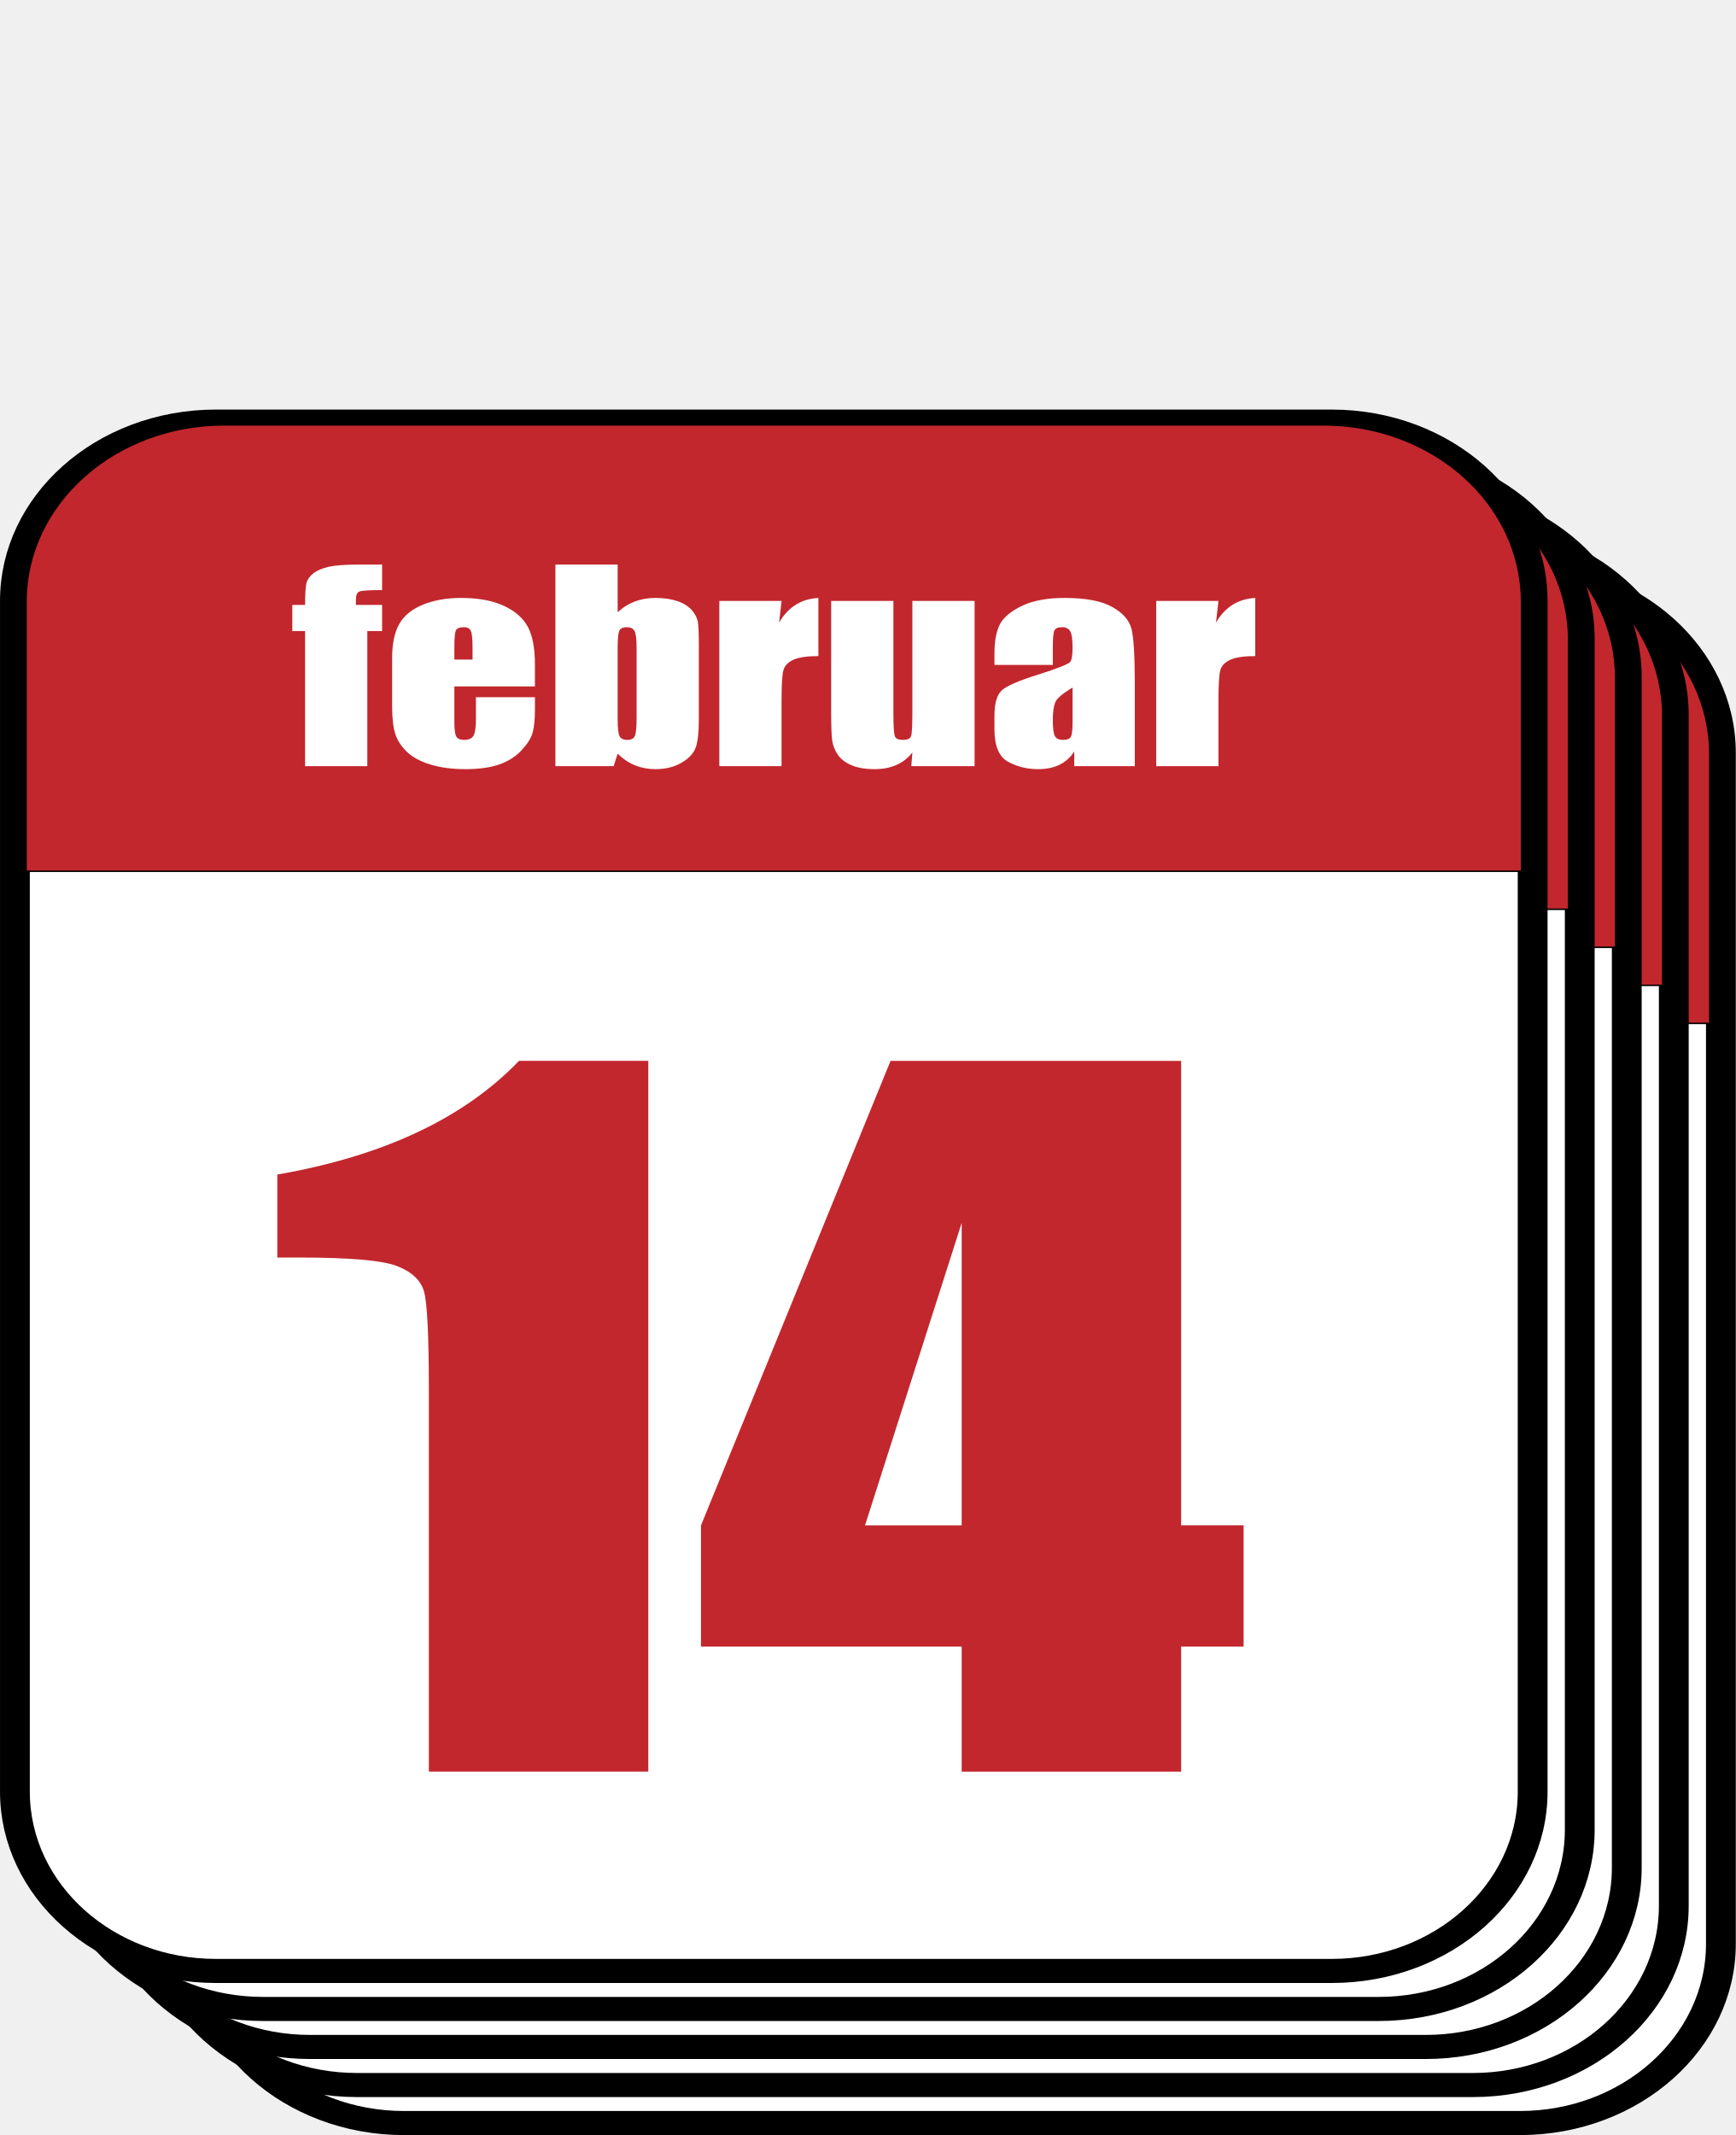
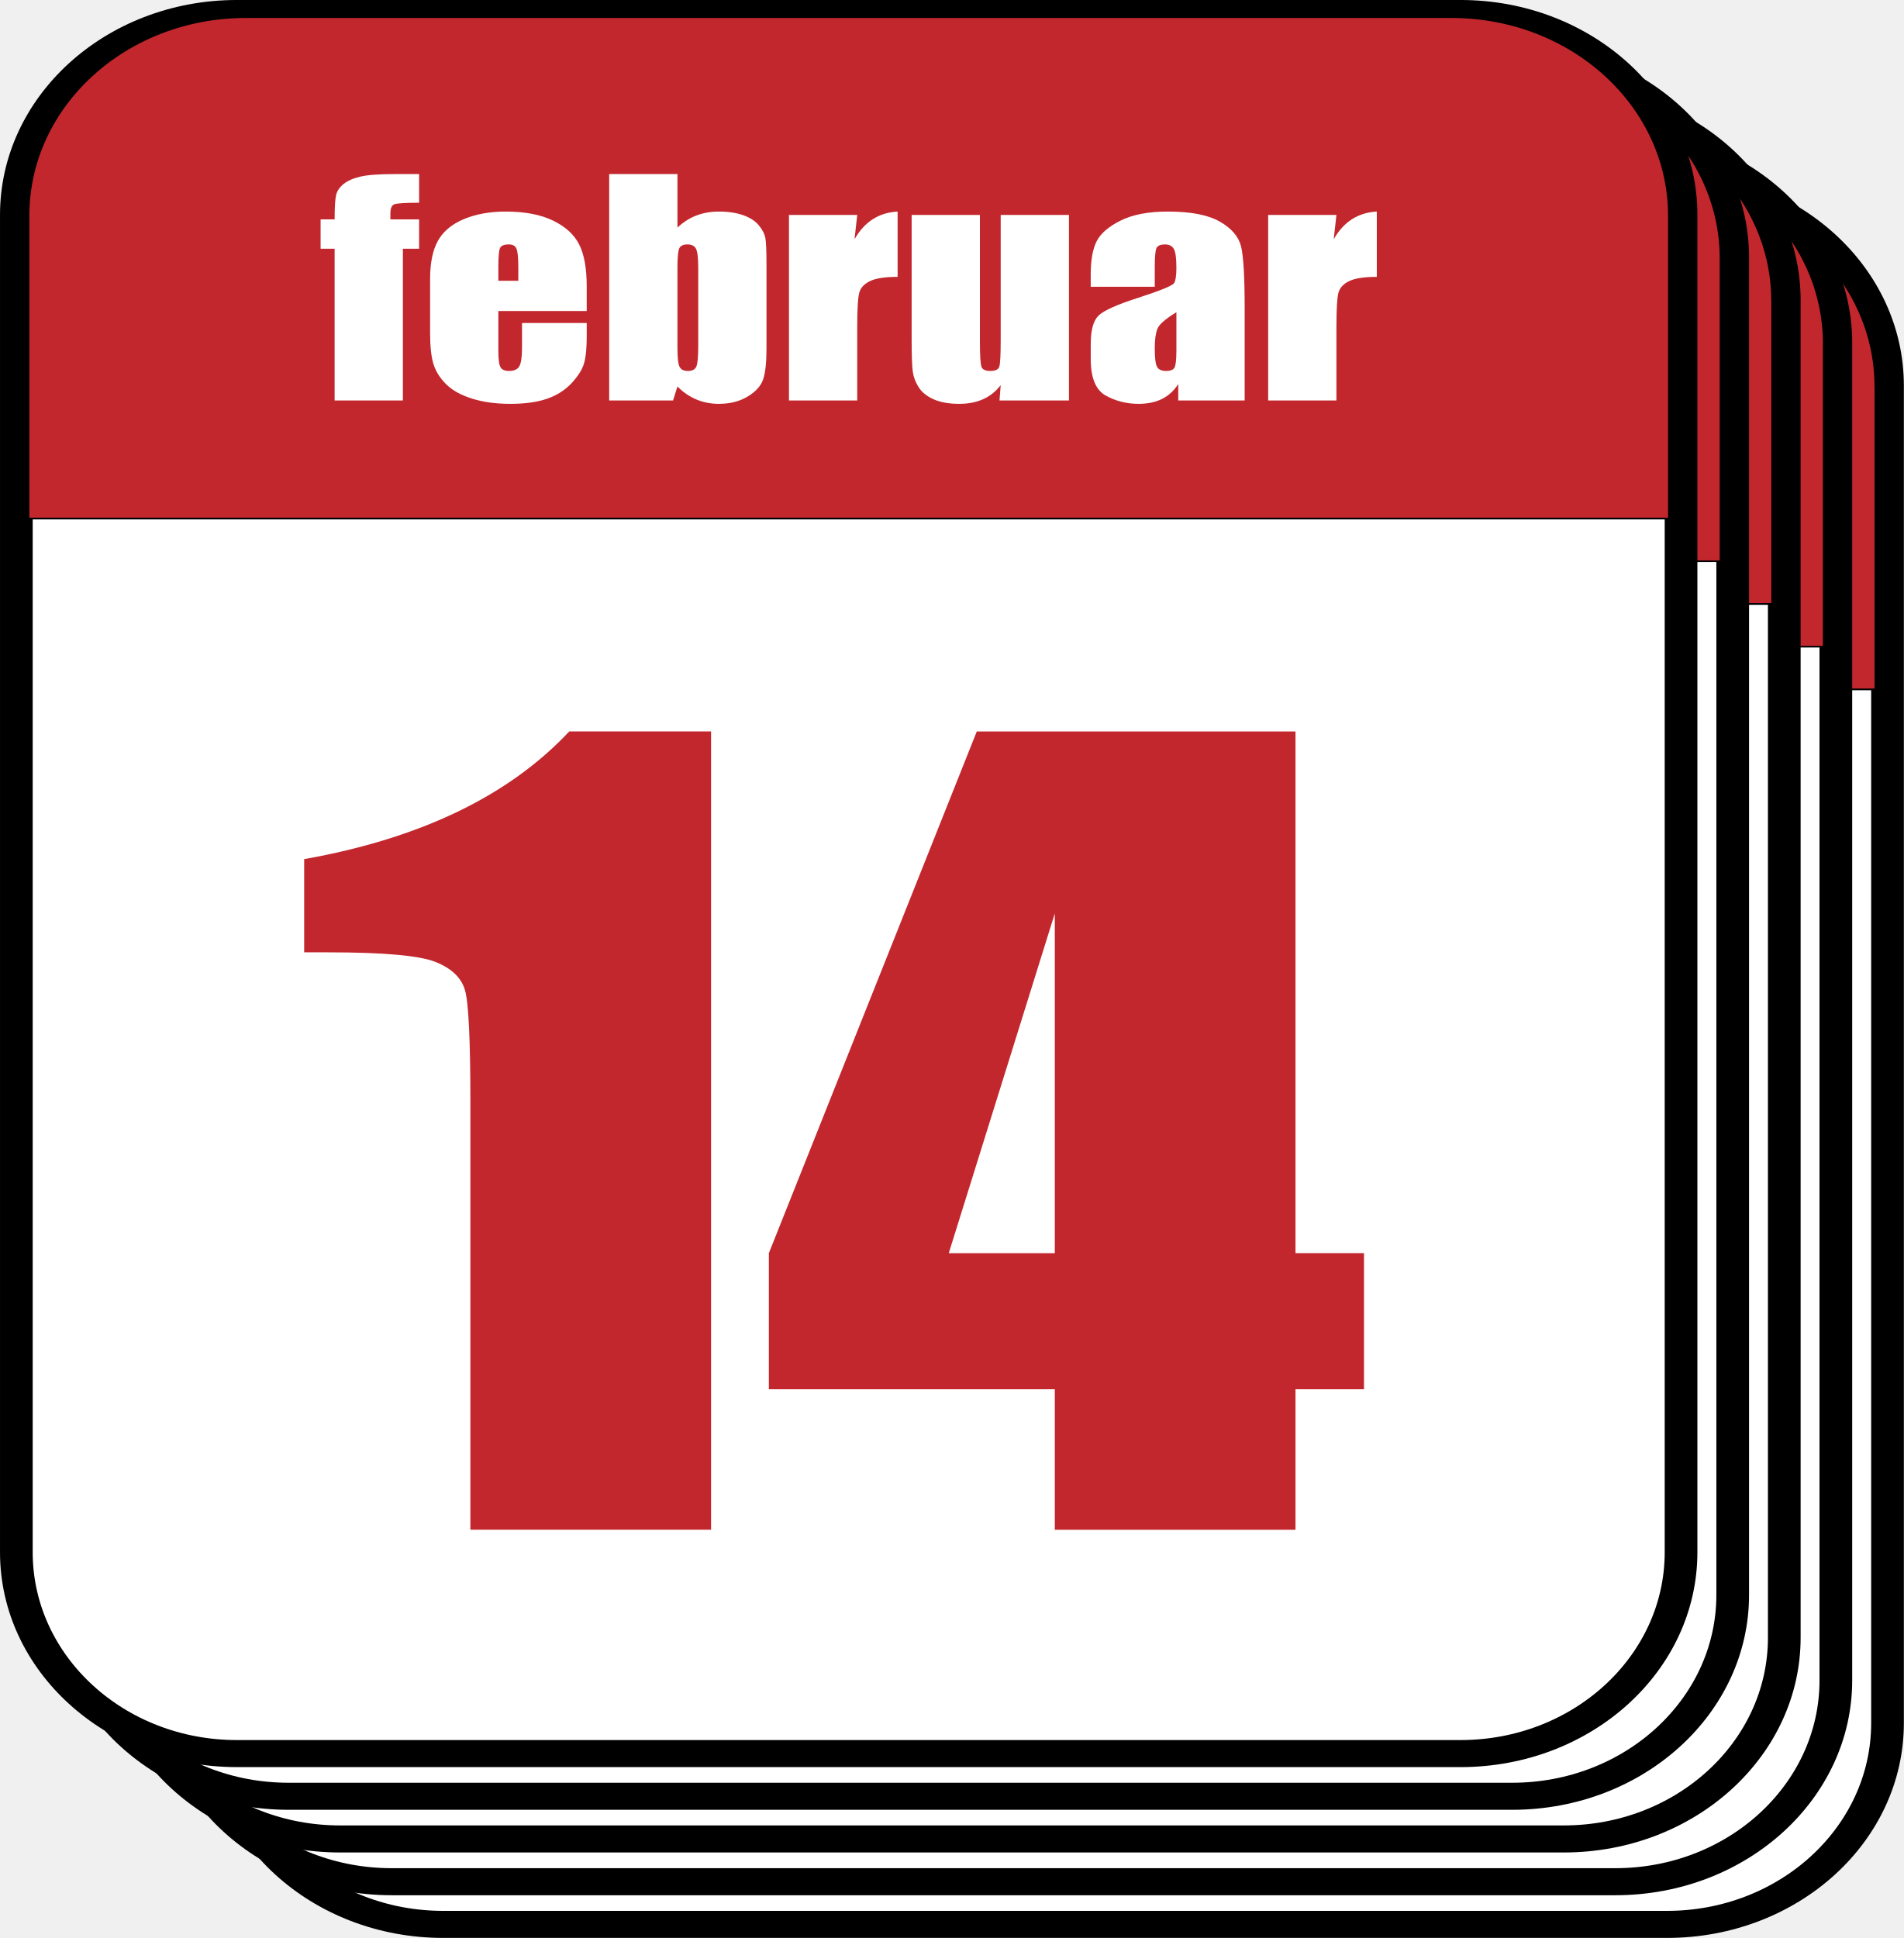
- <svg xmlns="http://www.w3.org/2000/svg" id="Layer_1" enable-background="new 0 0 221.861 272.861" xml:space="preserve" viewBox="0 0 221.861 272.861" version="1.0" y="0px" x="0px" width="100%" height="100%">
+ <svg xmlns="http://www.w3.org/2000/svg" id="Layer_1" enable-background="new 0 0 221.861 272.861" xml:space="preserve" viewBox="0 0 24.11 24.543" version="1.0" y="0px" x="0px" width="100%" height="100%">
  <defs id="defs47" />
-   <g id="g3028" transform="matrix(1,0,0,0.8082005,0,52.34528)">
+   <g id="g3028" transform="scale(0.1086662,0.08994305)">
    <g id="g3">
      <path id="path5" d="m 219.96,242.61 c 0,15.655 -11.505,28.347 -25.697,28.347 H 51.653 c -14.192,0 -25.697,-12.691 -25.697,-28.347 V 54.3 c 0,-15.655 11.505,-28.347 25.697,-28.347 h 142.61 c 14.192,0 25.697,12.691 25.697,28.347 v 188.31 z" style="fill:#ffffff;stroke:#000000;stroke-width:3.809" />
      <path id="path7" d="m 218.56,54.411 c 0,-15.43 -11.34,-27.938 -25.328,-27.938 H 52.682 c -13.987,0 -25.327,12.509 -25.327,27.938 v 42.654 h 191.21 V 54.411 z" style="fill:#c2272d;stroke:#000000;stroke-width:0.235" />
      <path d="M 72.894,48.564 V 52.6 c -1.641,0 -2.609,0.077 -2.905,0.228 -0.295,0.151 -0.443,0.58 -0.443,1.289 v 0.827 h 3.348 v 4.135 H 71.003 V 80.443 H 63.048 V 59.079 h -1.634 v -4.135 h 1.634 c 0,-1.72 0.059,-2.868 0.177,-3.446 0.118,-0.577 0.41,-1.092 0.876,-1.544 0.466,-0.453 1.119,-0.799 1.959,-1.035 0.84,-0.236 2.146,-0.354 3.918,-0.354 h 2.916 z M 92.428,67.842 H 82.129 v 5.65 c 0,1.182 0.086,1.943 0.257,2.284 0.17,0.342 0.498,0.512 0.984,0.512 0.604,0 1.007,-0.225 1.211,-0.678 0.203,-0.453 0.305,-1.33 0.305,-2.63 v -3.445 h 7.542 v 1.93 c 0,1.614 -0.102,2.854 -0.306,3.721 -0.203,0.867 -0.679,1.792 -1.428,2.776 -0.748,0.984 -1.696,1.725 -2.845,2.217 -1.149,0.492 -2.59,0.737 -4.322,0.737 -1.68,0 -3.163,-0.243 -4.45,-0.729 -1.286,-0.486 -2.287,-1.151 -3.003,-1.998 -0.715,-0.847 -1.211,-1.778 -1.486,-2.796 -0.275,-1.018 -0.413,-2.498 -0.413,-4.441 v -7.62 c 0,-2.284 0.309,-4.085 0.925,-5.403 0.617,-1.319 1.628,-2.33 3.032,-3.033 1.405,-0.702 3.02,-1.054 4.845,-1.054 2.231,0 4.072,0.424 5.522,1.271 1.451,0.847 2.468,1.97 3.052,3.367 0.585,1.398 0.877,3.363 0.877,5.896 v 3.466 z m -7.975,-4.254 v -1.91 c 0,-1.352 -0.072,-2.225 -0.217,-2.618 -0.145,-0.393 -0.439,-0.591 -0.886,-0.591 -0.552,0 -0.893,0.168 -1.024,0.503 -0.131,0.335 -0.197,1.236 -0.197,2.706 v 1.91 h 2.324 z M 103,48.564 v 7.541 c 0.656,-0.761 1.389,-1.328 2.195,-1.702 0.808,-0.374 1.684,-0.562 2.629,-0.562 1.09,0 2.035,0.17 2.836,0.512 0.801,0.341 1.411,0.82 1.831,1.438 0.42,0.618 0.673,1.221 0.758,1.812 0.086,0.591 0.128,1.851 0.128,3.78 v 11.775 c 0,1.916 -0.128,3.345 -0.384,4.283 -0.256,0.938 -0.856,1.753 -1.802,2.441 -0.945,0.689 -2.067,1.033 -3.367,1.033 -0.932,0 -1.802,-0.204 -2.608,-0.61 -0.808,-0.407 -1.546,-1.018 -2.216,-1.831 l -0.512,1.969 H 95.045 V 48.564 h 7.943 z m 2.42,13.173 c 0,-1.353 -0.085,-2.233 -0.256,-2.647 -0.171,-0.413 -0.505,-0.621 -1.004,-0.621 -0.485,0 -0.801,0.182 -0.945,0.543 -0.145,0.36 -0.217,1.269 -0.217,2.726 V 73 c 0,1.405 0.082,2.304 0.246,2.698 0.164,0.394 0.489,0.59 0.975,0.59 0.499,0 0.824,-0.203 0.975,-0.61 0.151,-0.406 0.227,-1.385 0.227,-2.934 V 61.737 z m 18.53,-7.423 -0.315,3.426 c 1.155,-2.455 2.829,-3.755 5.021,-3.898 v 9.195 c -1.457,0 -2.527,0.196 -3.21,0.591 -0.683,0.394 -1.103,0.942 -1.26,1.645 -0.158,0.703 -0.236,2.319 -0.236,4.853 v 10.318 h -7.955 v -26.13 h 7.95 z m 24.67,0 v 26.129 h -8.093 l 0.138,-2.166 c -0.551,0.88 -1.23,1.54 -2.038,1.979 -0.807,0.44 -1.735,0.659 -2.786,0.659 -1.194,0 -2.186,-0.21 -2.973,-0.63 -0.788,-0.421 -1.369,-0.979 -1.743,-1.674 -0.374,-0.696 -0.607,-1.42 -0.699,-2.175 -0.092,-0.755 -0.138,-2.256 -0.138,-4.501 V 54.314 h 7.955 v 17.78 c 0,2.034 0.063,3.242 0.188,3.623 0.124,0.381 0.462,0.57 1.014,0.57 0.591,0 0.941,-0.196 1.054,-0.59 0.111,-0.395 0.167,-1.661 0.167,-3.801 V 54.314 h 7.96 z m 10.01,10.121 h -7.463 v -1.752 c 0,-2.021 0.233,-3.579 0.699,-4.676 0.466,-1.096 1.401,-2.065 2.806,-2.905 1.405,-0.84 3.229,-1.26 5.474,-1.26 2.691,0 4.72,0.477 6.085,1.429 1.365,0.951 2.186,2.119 2.461,3.505 0.275,1.385 0.413,4.235 0.413,8.554 v 13.114 h -7.738 V 78.12 c -0.485,0.932 -1.112,1.632 -1.88,2.098 -0.768,0.466 -1.684,0.698 -2.747,0.698 -1.392,0 -2.668,-0.39 -3.83,-1.171 -1.161,-0.781 -1.742,-2.492 -1.742,-5.13 v -2.146 c 0,-1.956 0.309,-3.288 0.926,-3.997 0.616,-0.709 2.146,-1.536 4.588,-2.481 2.612,-1.023 4.01,-1.713 4.193,-2.067 0.185,-0.354 0.276,-1.076 0.276,-2.166 0,-1.365 -0.103,-2.253 -0.306,-2.667 -0.203,-0.413 -0.541,-0.621 -1.014,-0.621 -0.538,0 -0.873,0.175 -1.005,0.522 -0.131,0.349 -0.196,1.25 -0.196,2.707 v 2.736 z m 2.52,3.584 c -1.273,0.932 -2.012,1.713 -2.216,2.343 -0.203,0.631 -0.305,1.536 -0.305,2.718 0,1.352 0.089,2.225 0.266,2.619 0.177,0.394 0.528,0.59 1.054,0.59 0.499,0 0.823,-0.152 0.975,-0.461 0.15,-0.309 0.227,-1.12 0.227,-2.434 v -5.375 z m 18.64,-13.705 -0.315,3.426 c 1.155,-2.455 2.829,-3.755 5.021,-3.898 v 9.195 c -1.457,0 -2.527,0.196 -3.21,0.591 -0.683,0.394 -1.103,0.942 -1.26,1.645 -0.157,0.703 -0.236,2.319 -0.236,4.853 v 10.318 h -7.955 v -26.13 h 7.95 z" id="path16161_4_" style="fill:#ffffff" />
      <path d="m 106.92,127.05 v 112.4 H 78.869 v -60.265 c 0,-8.702 -0.209,-13.932 -0.625,-15.69 -0.417,-1.759 -1.563,-3.09 -3.437,-3.992 -1.875,-0.902 -6.051,-1.354 -12.531,-1.354 H 59.5 v -13.12 c 13.561,-2.916 23.86,-8.91 30.895,-17.981 h 16.525 z m 68.11,0 v 73.456 h 7.983 v 19.162 h -7.983 v 19.787 h -28.05 v -19.787 h -33.326 v -19.162 l 24.231,-73.456 h 37.15 z M 146.98,200.5 V 152.663 L 134.623,200.5 h 12.36 z" id="path16159_4_" style="fill:#999999" />
    </g>
    <g id="g11">
      <path id="path13" d="m 213.94,236.6 c 0,15.655 -11.505,28.347 -25.697,28.347 h -142.6 c -14.192,0 -25.697,-12.691 -25.697,-28.347 V 48.29 c 0,-15.655 11.505,-28.347 25.697,-28.347 h 142.6 c 14.192,0 25.697,12.691 25.697,28.347 V 236.6 z" style="fill:#ffffff;stroke:#000000;stroke-width:3.809" />
      <path id="path15" d="m 212.55,48.397 c 0,-15.43 -11.34,-27.938 -25.328,-27.938 H 46.672 c -13.987,0 -25.327,12.509 -25.327,27.938 v 42.654 h 191.2 V 48.397 z" style="fill:#c2272d;stroke:#000000;stroke-width:0.235" />
      <path d="m 66.881,42.551 v 4.036 c -1.641,0 -2.609,0.077 -2.905,0.228 -0.295,0.151 -0.443,0.58 -0.443,1.289 v 0.827 h 3.348 v 4.135 H 64.99 V 74.43 H 57.035 V 53.065 H 55.401 V 48.93 h 1.634 c 0,-1.72 0.059,-2.868 0.177,-3.446 0.118,-0.577 0.41,-1.092 0.876,-1.544 0.466,-0.453 1.119,-0.799 1.959,-1.035 0.84,-0.236 2.146,-0.354 3.918,-0.354 h 2.916 z M 86.414,61.828 H 76.115 v 5.65 c 0,1.182 0.086,1.943 0.257,2.284 0.17,0.342 0.498,0.512 0.984,0.512 0.604,0 1.007,-0.225 1.211,-0.678 0.203,-0.453 0.305,-1.33 0.305,-2.63 v -3.445 h 7.542 v 1.93 c 0,1.614 -0.102,2.854 -0.306,3.721 -0.203,0.867 -0.679,1.792 -1.428,2.776 -0.748,0.984 -1.696,1.725 -2.845,2.217 -1.149,0.492 -2.59,0.737 -4.322,0.737 -1.68,0 -3.163,-0.243 -4.45,-0.729 -1.286,-0.486 -2.287,-1.151 -3.003,-1.998 -0.715,-0.847 -1.211,-1.778 -1.486,-2.796 -0.275,-1.018 -0.413,-2.498 -0.413,-4.441 v -7.62 c 0,-2.284 0.309,-4.085 0.925,-5.403 0.617,-1.319 1.628,-2.33 3.032,-3.033 1.405,-0.702 3.019,-1.054 4.844,-1.054 2.231,0 4.072,0.424 5.522,1.271 1.451,0.847 2.468,1.97 3.052,3.367 0.585,1.398 0.877,3.363 0.877,5.896 v 3.466 z m -7.975,-4.254 v -1.91 c 0,-1.352 -0.072,-2.225 -0.217,-2.618 -0.145,-0.393 -0.439,-0.591 -0.886,-0.591 -0.552,0 -0.893,0.168 -1.024,0.503 -0.131,0.335 -0.197,1.236 -0.197,2.706 v 1.91 h 2.324 z M 96.987,42.551 v 7.541 c 0.656,-0.761 1.389,-1.328 2.195,-1.702 0.808,-0.374 1.684,-0.562 2.629,-0.562 1.09,0 2.035,0.17 2.836,0.512 0.801,0.341 1.411,0.82 1.831,1.438 0.42,0.618 0.673,1.221 0.758,1.812 0.086,0.591 0.128,1.851 0.128,3.78 v 11.775 c 0,1.916 -0.128,3.345 -0.384,4.283 -0.256,0.938 -0.856,1.753 -1.802,2.441 -0.945,0.689 -2.067,1.033 -3.367,1.033 -0.932,0 -1.802,-0.204 -2.608,-0.61 -0.808,-0.407 -1.546,-1.018 -2.216,-1.831 L 96.475,74.43 H 89.032 V 42.551 h 7.946 z m 2.422,13.173 c 0,-1.353 -0.085,-2.233 -0.256,-2.647 -0.171,-0.413 -0.505,-0.621 -1.004,-0.621 -0.485,0 -0.801,0.182 -0.945,0.543 -0.145,0.36 -0.217,1.269 -0.217,2.726 v 11.263 c 0,1.405 0.082,2.304 0.246,2.698 0.164,0.394 0.489,0.59 0.975,0.59 0.499,0 0.824,-0.203 0.975,-0.61 0.151,-0.406 0.227,-1.385 0.227,-2.934 V 55.724 z m 18.531,-7.423 -0.315,3.426 c 1.155,-2.455 2.829,-3.755 5.021,-3.898 v 9.195 c -1.457,0 -2.527,0.196 -3.21,0.591 -0.683,0.394 -1.103,0.942 -1.26,1.645 -0.158,0.703 -0.236,2.319 -0.236,4.853 V 74.43 h -7.955 V 48.301 h 7.96 z m 24.67,0 V 74.43 h -8.093 l 0.138,-2.166 c -0.551,0.88 -1.23,1.54 -2.038,1.979 -0.807,0.44 -1.735,0.659 -2.786,0.659 -1.194,0 -2.186,-0.21 -2.973,-0.63 -0.788,-0.421 -1.369,-0.979 -1.743,-1.674 -0.374,-0.696 -0.607,-1.42 -0.699,-2.175 -0.092,-0.755 -0.138,-2.256 -0.138,-4.501 V 48.301 h 7.955 v 17.78 c 0,2.034 0.063,3.242 0.188,3.623 0.124,0.381 0.462,0.57 1.014,0.57 0.591,0 0.941,-0.196 1.054,-0.59 0.111,-0.395 0.167,-1.661 0.167,-3.801 V 48.301 h 7.95 z m 10,10.12 h -7.463 v -1.752 c 0,-2.021 0.233,-3.579 0.699,-4.676 0.466,-1.096 1.401,-2.065 2.806,-2.905 1.405,-0.84 3.229,-1.26 5.474,-1.26 2.691,0 4.72,0.477 6.085,1.429 1.365,0.951 2.186,2.119 2.461,3.505 0.275,1.385 0.413,4.235 0.413,8.554 V 74.43 h -7.738 v -2.323 c -0.485,0.932 -1.112,1.632 -1.88,2.098 -0.768,0.466 -1.684,0.698 -2.747,0.698 -1.392,0 -2.668,-0.39 -3.83,-1.171 -1.161,-0.781 -1.742,-2.492 -1.742,-5.13 v -2.146 c 0,-1.956 0.309,-3.288 0.926,-3.997 0.616,-0.709 2.146,-1.536 4.588,-2.481 2.612,-1.023 4.01,-1.713 4.193,-2.067 0.185,-0.354 0.276,-1.076 0.276,-2.166 0,-1.365 -0.103,-2.253 -0.306,-2.667 -0.203,-0.413 -0.541,-0.621 -1.014,-0.621 -0.538,0 -0.873,0.175 -1.005,0.522 -0.131,0.349 -0.196,1.25 -0.196,2.707 v 2.735 z m 2.52,3.584 c -1.273,0.932 -2.012,1.713 -2.216,2.343 -0.203,0.631 -0.305,1.536 -0.305,2.718 0,1.352 0.089,2.225 0.266,2.619 0.177,0.394 0.528,0.59 1.054,0.59 0.499,0 0.823,-0.152 0.975,-0.461 0.15,-0.309 0.227,-1.12 0.227,-2.434 v -5.375 z m 18.65,-13.704 -0.315,3.426 c 1.155,-2.455 2.829,-3.755 5.021,-3.898 v 9.195 c -1.457,0 -2.527,0.196 -3.21,0.591 -0.683,0.394 -1.103,0.942 -1.26,1.645 -0.157,0.703 -0.236,2.319 -0.236,4.853 V 74.43 h -7.955 V 48.301 h 7.96 z" id="path16161_1_" style="fill:#ffffff" />
      <path d="m 100.9,121.04 v 112.4 H 72.856 v -60.265 c 0,-8.702 -0.209,-13.932 -0.625,-15.69 -0.417,-1.759 -1.563,-3.09 -3.437,-3.992 -1.875,-0.902 -6.051,-1.354 -12.531,-1.354 h -2.777 v -13.123 c 13.561,-2.916 23.859,-8.91 30.895,-17.981 H 100.9 z m 68.12,0 v 73.456 h 7.983 v 19.162 h -7.983 v 19.787 h -28.05 v -19.787 h -33.326 v -19.162 l 24.231,-73.456 h 37.15 z m -28.06,73.45 v -47.837 l -12.357,47.837 h 12.36 z" id="path16159_1_" style="fill:#999999" />
    </g>
    <g id="g19">
      <path id="path21" d="m 207.93,230.58 c 0,15.655 -11.505,28.347 -25.697,28.347 h -142.6 c -14.192,0 -25.697,-12.691 -25.697,-28.347 V 42.28 c 0,-15.655 11.505,-28.347 25.697,-28.347 h 142.6 c 14.192,0 25.697,12.691 25.697,28.347 v 188.3 z" style="fill:#ffffff;stroke:#000000;stroke-width:3.809" />
      <path id="path23" d="m 206.53,42.384 c 0,-15.43 -11.34,-27.938 -25.328,-27.938 H 40.662 c -13.987,0 -25.327,12.509 -25.327,27.938 v 42.654 h 191.2 V 42.384 z" style="fill:#c2272d;stroke:#000000;stroke-width:0.235" />
      <path d="m 60.868,36.537 v 4.036 c -1.641,0 -2.609,0.077 -2.905,0.228 -0.295,0.151 -0.443,0.58 -0.443,1.289 v 0.827 h 3.348 v 4.135 H 58.977 V 68.416 H 51.022 V 47.052 h -1.634 v -4.135 h 1.634 c 0,-1.72 0.059,-2.868 0.177,-3.446 0.118,-0.577 0.41,-1.092 0.876,-1.544 0.466,-0.453 1.119,-0.799 1.959,-1.035 0.84,-0.236 2.146,-0.354 3.918,-0.354 h 2.916 z M 80.4,55.814 H 70.102 v 5.65 c 0,1.182 0.086,1.943 0.257,2.284 0.17,0.342 0.498,0.512 0.984,0.512 0.604,0 1.007,-0.225 1.211,-0.678 0.203,-0.453 0.305,-1.33 0.305,-2.63 V 57.507 H 80.4 v 1.93 c 0,1.614 -0.102,2.854 -0.306,3.721 -0.203,0.867 -0.679,1.792 -1.428,2.776 -0.748,0.984 -1.696,1.725 -2.845,2.217 -1.149,0.492 -2.589,0.737 -4.322,0.737 -1.68,0 -3.163,-0.243 -4.45,-0.729 -1.286,-0.486 -2.287,-1.151 -3.003,-1.998 -0.715,-0.847 -1.211,-1.778 -1.486,-2.796 -0.275,-1.018 -0.413,-2.498 -0.413,-4.441 v -7.62 c 0,-2.284 0.309,-4.085 0.925,-5.403 0.617,-1.319 1.628,-2.33 3.032,-3.033 1.405,-0.702 3.019,-1.054 4.844,-1.054 2.231,0 4.072,0.424 5.522,1.271 1.451,0.847 2.468,1.97 3.052,3.367 0.585,1.398 0.877,3.363 0.877,5.896 v 3.466 z m -7.974,-4.253 v -1.91 c 0,-1.352 -0.072,-2.225 -0.217,-2.618 -0.145,-0.393 -0.439,-0.591 -0.886,-0.591 -0.552,0 -0.893,0.168 -1.024,0.503 -0.131,0.335 -0.197,1.236 -0.197,2.706 v 1.91 h 2.324 z M 90.974,36.537 v 7.541 c 0.656,-0.761 1.389,-1.328 2.195,-1.702 0.808,-0.374 1.684,-0.562 2.629,-0.562 1.09,0 2.035,0.17 2.836,0.512 0.801,0.341 1.411,0.82 1.831,1.438 0.42,0.618 0.673,1.221 0.758,1.812 0.086,0.591 0.128,1.851 0.128,3.78 v 11.775 c 0,1.916 -0.128,3.345 -0.384,4.283 -0.256,0.938 -0.856,1.753 -1.802,2.441 -0.945,0.689 -2.067,1.033 -3.367,1.033 -0.932,0 -1.802,-0.204 -2.608,-0.61 -0.808,-0.407 -1.546,-1.018 -2.216,-1.831 l -0.512,1.969 H 83.019 V 36.537 h 7.952 z m 2.422,13.173 c 0,-1.353 -0.085,-2.233 -0.256,-2.647 -0.171,-0.413 -0.505,-0.621 -1.004,-0.621 -0.485,0 -0.801,0.182 -0.945,0.543 -0.145,0.36 -0.217,1.269 -0.217,2.726 v 11.263 c 0,1.405 0.082,2.304 0.246,2.698 0.164,0.394 0.489,0.59 0.975,0.59 0.499,0 0.824,-0.203 0.975,-0.61 0.151,-0.406 0.227,-1.385 0.227,-2.934 V 49.71 z m 18.524,-7.423 -0.315,3.426 c 1.155,-2.455 2.829,-3.755 5.021,-3.898 v 9.195 c -1.457,0 -2.527,0.196 -3.21,0.591 -0.683,0.394 -1.103,0.942 -1.26,1.645 -0.158,0.703 -0.236,2.319 -0.236,4.853 v 10.318 h -7.955 v -26.13 h 7.96 z m 24.68,0 v 26.129 h -8.093 l 0.138,-2.166 c -0.551,0.88 -1.23,1.54 -2.038,1.979 -0.807,0.44 -1.735,0.659 -2.786,0.659 -1.194,0 -2.186,-0.21 -2.973,-0.63 -0.788,-0.421 -1.369,-0.979 -1.743,-1.674 -0.374,-0.696 -0.607,-1.42 -0.699,-2.175 -0.092,-0.755 -0.138,-2.256 -0.138,-4.501 V 42.287 h 7.955 v 17.78 c 0,2.034 0.063,3.242 0.188,3.623 0.124,0.381 0.462,0.57 1.014,0.57 0.591,0 0.941,-0.196 1.054,-0.59 0.111,-0.395 0.167,-1.661 0.167,-3.801 V 42.287 h 7.96 z m 10,10.12 h -7.463 v -1.752 c 0,-2.021 0.233,-3.579 0.699,-4.676 0.466,-1.096 1.401,-2.065 2.806,-2.905 1.405,-0.84 3.229,-1.26 5.474,-1.26 2.691,0 4.72,0.477 6.085,1.429 1.365,0.951 2.186,2.119 2.461,3.505 0.275,1.385 0.413,4.235 0.413,8.554 v 13.114 h -7.738 v -2.323 c -0.485,0.932 -1.112,1.632 -1.88,2.098 -0.768,0.466 -1.684,0.698 -2.747,0.698 -1.392,0 -2.668,-0.39 -3.83,-1.171 -1.161,-0.781 -1.742,-2.492 -1.742,-5.13 v -2.146 c 0,-1.956 0.309,-3.288 0.926,-3.997 0.616,-0.709 2.146,-1.536 4.588,-2.481 2.612,-1.023 4.01,-1.713 4.193,-2.067 0.185,-0.354 0.276,-1.076 0.276,-2.166 0,-1.365 -0.103,-2.253 -0.306,-2.667 -0.203,-0.413 -0.541,-0.621 -1.014,-0.621 -0.538,0 -0.873,0.175 -1.005,0.522 -0.131,0.349 -0.196,1.25 -0.196,2.707 v 2.735 z m 2.52,3.584 c -1.273,0.932 -2.012,1.713 -2.216,2.343 -0.203,0.631 -0.305,1.536 -0.305,2.718 0,1.352 0.089,2.225 0.266,2.619 0.177,0.394 0.528,0.59 1.054,0.59 0.499,0 0.823,-0.152 0.975,-0.461 0.15,-0.309 0.227,-1.12 0.227,-2.434 v -5.375 z m 18.65,-13.704 -0.315,3.426 c 1.155,-2.455 2.829,-3.755 5.021,-3.898 v 9.195 c -1.457,0 -2.527,0.196 -3.21,0.591 -0.683,0.394 -1.103,0.942 -1.26,1.645 -0.157,0.703 -0.236,2.319 -0.236,4.853 v 10.318 h -7.955 v -26.13 h 7.95 z" id="path16161_2_" style="fill:#ffffff" />
      <path d="m 94.891,115.02 v 112.4 H 66.843 v -60.265 c 0,-8.702 -0.209,-13.932 -0.625,-15.69 -0.417,-1.759 -1.563,-3.09 -3.437,-3.992 -1.875,-0.902 -6.051,-1.354 -12.531,-1.354 h -2.777 v -13.123 c 13.561,-2.916 23.859,-8.91 30.894,-17.981 h 16.524 z m 68.109,0 v 73.456 h 7.983 v 19.162 H 163 v 19.787 h -28.05 v -19.79 h -33.326 v -19.162 l 24.231,-73.456 h 37.15 z m -28.05,73.46 v -47.837 l -12.357,47.837 h 12.36 z" id="path16159_2_" style="fill:#999999" />
    </g>
    <g id="g27">
      <path id="path29" d="m 201.92,224.57 c 0,15.655 -11.505,28.347 -25.697,28.347 H 33.623 C 19.431,252.917 7.926,240.226 7.926,224.57 V 36.26 C 7.926,20.605 19.431,7.913 33.623,7.913 h 142.6 c 14.192,0 25.697,12.691 25.697,28.347 v 188.31 z" style="fill:#ffffff;stroke:#000000;stroke-width:3.809" />
      <path id="path31" d="M 200.52,36.37 C 200.52,20.94 189.18,8.432 175.192,8.432 H 34.642 C 20.657,8.432 9.317,20.94 9.317,36.37 v 42.654 h 191.2 V 36.37 z" style="fill:#c2272d;stroke:#000000;stroke-width:0.235" />
      <path d="m 54.854,30.523 v 4.036 c -1.641,0 -2.609,0.077 -2.905,0.228 -0.295,0.151 -0.443,0.58 -0.443,1.289 v 0.827 h 3.348 v 4.135 H 52.963 V 62.402 H 45.008 V 41.038 h -1.634 v -4.135 h 1.634 c 0,-1.72 0.059,-2.868 0.177,-3.446 0.118,-0.577 0.41,-1.092 0.876,-1.544 0.466,-0.453 1.119,-0.799 1.959,-1.035 0.84,-0.236 2.146,-0.354 3.918,-0.354 h 2.916 z M 74.387,49.801 H 64.089 v 5.65 c 0,1.182 0.086,1.943 0.257,2.284 0.17,0.342 0.498,0.512 0.984,0.512 0.604,0 1.007,-0.225 1.211,-0.678 0.203,-0.453 0.305,-1.33 0.305,-2.63 v -3.445 h 7.541 v 1.93 c 0,1.614 -0.102,2.854 -0.306,3.721 -0.203,0.867 -0.679,1.792 -1.427,2.776 -0.748,0.984 -1.696,1.725 -2.845,2.217 -1.149,0.492 -2.589,0.737 -4.322,0.737 -1.68,0 -3.163,-0.243 -4.45,-0.729 C 59.751,61.66 58.75,60.995 58.034,60.148 57.319,59.301 56.823,58.37 56.548,57.352 56.273,56.334 56.135,54.854 56.135,52.911 v -7.62 c 0,-2.284 0.309,-4.085 0.925,-5.403 0.617,-1.319 1.628,-2.33 3.032,-3.033 1.405,-0.702 3.019,-1.054 4.844,-1.054 2.231,0 4.072,0.424 5.522,1.271 1.451,0.847 2.468,1.97 3.051,3.367 0.585,1.398 0.877,3.363 0.877,5.896 v 3.466 z m -7.974,-4.254 v -1.91 c 0,-1.352 -0.072,-2.225 -0.217,-2.618 -0.145,-0.393 -0.439,-0.591 -0.886,-0.591 -0.552,0 -0.893,0.168 -1.024,0.503 -0.131,0.335 -0.197,1.236 -0.197,2.706 v 1.91 h 2.324 z M 84.96,30.523 v 7.541 c 0.656,-0.761 1.389,-1.328 2.195,-1.702 0.808,-0.374 1.684,-0.562 2.629,-0.562 1.09,0 2.035,0.17 2.836,0.512 0.801,0.341 1.411,0.82 1.831,1.438 0.42,0.618 0.673,1.221 0.758,1.812 0.086,0.591 0.128,1.851 0.128,3.78 v 11.775 c 0,1.916 -0.128,3.345 -0.384,4.283 -0.256,0.938 -0.856,1.753 -1.802,2.441 -0.945,0.689 -2.067,1.033 -3.367,1.033 -0.932,0 -1.802,-0.204 -2.608,-0.61 -0.808,-0.407 -1.546,-1.018 -2.216,-1.831 l -0.512,1.969 H 77.005 V 30.523 h 7.955 z m 2.422,13.173 c 0,-1.353 -0.085,-2.233 -0.256,-2.647 -0.171,-0.413 -0.505,-0.621 -1.004,-0.621 -0.485,0 -0.801,0.182 -0.945,0.543 -0.145,0.36 -0.217,1.269 -0.217,2.726 V 54.96 c 0,1.405 0.082,2.304 0.246,2.698 0.164,0.394 0.489,0.59 0.975,0.59 0.499,0 0.824,-0.203 0.975,-0.61 0.151,-0.406 0.227,-1.385 0.227,-2.934 V 43.696 z m 18.528,-7.423 -0.315,3.426 c 1.155,-2.455 2.829,-3.755 5.021,-3.898 v 9.195 c -1.457,0 -2.527,0.196 -3.21,0.591 -0.683,0.394 -1.103,0.942 -1.26,1.645 -0.158,0.703 -0.236,2.319 -0.236,4.853 v 10.318 h -7.955 v -26.13 h 7.955 z m 24.67,0 v 26.129 h -8.093 l 0.138,-2.166 c -0.551,0.88 -1.23,1.54 -2.038,1.979 -0.807,0.44 -1.735,0.659 -2.786,0.659 -1.194,0 -2.186,-0.21 -2.973,-0.63 -0.788,-0.421 -1.369,-0.979 -1.743,-1.674 -0.374,-0.696 -0.607,-1.42 -0.699,-2.175 -0.092,-0.755 -0.138,-2.256 -0.138,-4.501 V 36.273 h 7.955 v 17.78 c 0,2.034 0.063,3.242 0.188,3.623 0.124,0.381 0.462,0.57 1.014,0.57 0.591,0 0.941,-0.196 1.054,-0.59 0.111,-0.395 0.167,-1.661 0.167,-3.801 V 36.273 h 7.96 z m 10.01,10.121 h -7.463 v -1.752 c 0,-2.021 0.233,-3.579 0.699,-4.676 0.466,-1.096 1.401,-2.065 2.806,-2.905 1.405,-0.84 3.229,-1.26 5.474,-1.26 2.691,0 4.72,0.477 6.085,1.429 1.365,0.951 2.186,2.119 2.461,3.505 0.275,1.385 0.413,4.235 0.413,8.554 v 13.114 h -7.738 V 60.08 c -0.485,0.932 -1.112,1.632 -1.88,2.098 -0.768,0.466 -1.684,0.698 -2.747,0.698 -1.392,0 -2.668,-0.39 -3.83,-1.171 -1.161,-0.781 -1.742,-2.492 -1.742,-5.13 v -2.146 c 0,-1.956 0.309,-3.288 0.926,-3.997 0.616,-0.709 2.146,-1.536 4.588,-2.481 2.612,-1.023 4.01,-1.713 4.193,-2.067 0.185,-0.354 0.276,-1.076 0.276,-2.166 0,-1.365 -0.103,-2.253 -0.306,-2.667 -0.203,-0.413 -0.541,-0.621 -1.014,-0.621 -0.538,0 -0.873,0.175 -1.005,0.522 -0.131,0.349 -0.196,1.25 -0.196,2.707 v 2.735 z m 2.52,3.584 c -1.273,0.932 -2.012,1.713 -2.216,2.343 -0.203,0.631 -0.305,1.536 -0.305,2.718 0,1.352 0.089,2.225 0.266,2.619 0.177,0.394 0.528,0.59 1.054,0.59 0.499,0 0.823,-0.152 0.975,-0.461 0.15,-0.309 0.227,-1.12 0.227,-2.434 v -5.375 z m 18.64,-13.705 -0.315,3.426 c 1.155,-2.455 2.829,-3.755 5.021,-3.898 v 9.195 c -1.457,0 -2.527,0.196 -3.21,0.591 -0.683,0.394 -1.103,0.942 -1.26,1.645 -0.157,0.703 -0.236,2.319 -0.236,4.853 v 10.318 h -7.955 v -26.13 h 7.95 z" id="path16161_3_" style="fill:#ffffff" />
      <path d="m 88.877,109.01 v 112.4 H 60.83 v -60.265 c 0,-8.702 -0.209,-13.932 -0.625,-15.69 -0.417,-1.759 -1.563,-3.09 -3.437,-3.992 -1.875,-0.902 -6.051,-1.354 -12.531,-1.354 H 41.46 v -13.123 c 13.561,-2.916 23.859,-8.91 30.894,-17.981 h 16.523 z m 68.113,0 v 73.456 h 7.983 v 19.162 h -7.983 v 19.787 H 128.94 V 201.628 H 95.611 v -19.162 l 24.231,-73.456 h 37.15 z m -28.05,73.45 v -47.837 l -12.357,47.837 h 12.36 z" id="path16159_3_" style="fill:#999999" />
    </g>
    <g id="g35">
      <path id="path37" d="m 195.9,218.56 c 0,15.655 -11.505,28.347 -25.697,28.347 H 27.603 C 13.411,246.907 1.906,234.216 1.906,218.56 V 30.25 C 1.906,14.595 13.411,1.903 27.603,1.903 h 142.6 c 14.192,0 25.697,12.691 25.697,28.347 v 188.31 z" style="fill:#ffffff;stroke:#000000;stroke-width:3.809" />
      <path id="path39" d="M 194.5,30.356 C 194.5,14.926 183.16,2.418 169.172,2.418 H 28.632 C 14.645,2.418 3.305,14.927 3.305,30.356 V 73.01 h 191.2 V 30.356 z" style="fill:#c2272d;stroke:#000000;stroke-width:0.235" />
-       <path d="m 48.841,24.51 v 4.036 c -1.641,0 -2.609,0.077 -2.905,0.228 -0.295,0.151 -0.443,0.58 -0.443,1.289 v 0.827 h 3.348 v 4.135 H 46.95 V 56.389 H 38.995 V 35.024 H 37.361 V 30.89 h 1.634 c 0,-1.72 0.059,-2.868 0.177,-3.446 0.118,-0.577 0.41,-1.092 0.876,-1.544 0.466,-0.453 1.119,-0.799 1.959,-1.035 0.84,-0.236 2.146,-0.354 3.918,-0.354 h 2.916 z M 68.374,43.787 H 58.076 v 5.65 c 0,1.182 0.086,1.943 0.257,2.284 0.17,0.342 0.498,0.512 0.984,0.512 0.604,0 1.007,-0.225 1.211,-0.678 0.203,-0.453 0.305,-1.33 0.305,-2.63 V 45.48 h 7.541 v 1.93 c 0,1.614 -0.102,2.854 -0.306,3.721 -0.203,0.867 -0.679,1.792 -1.427,2.776 -0.748,0.984 -1.696,1.725 -2.845,2.217 -1.149,0.492 -2.589,0.737 -4.322,0.737 -1.68,0 -3.163,-0.243 -4.45,-0.729 C 53.738,55.646 52.737,54.981 52.021,54.134 51.306,53.287 50.81,52.356 50.535,51.338 50.26,50.32 50.122,48.84 50.122,46.897 v -7.62 c 0,-2.284 0.309,-4.085 0.925,-5.403 0.617,-1.319 1.628,-2.33 3.032,-3.033 1.405,-0.702 3.019,-1.054 4.844,-1.054 2.231,0 4.072,0.424 5.522,1.271 1.451,0.847 2.468,1.97 3.051,3.367 0.585,1.398 0.877,3.363 0.877,5.896 v 3.466 z M 60.4,39.533 v -1.91 c 0,-1.352 -0.072,-2.225 -0.217,-2.618 -0.145,-0.393 -0.439,-0.591 -0.886,-0.591 -0.552,0 -0.893,0.168 -1.024,0.503 -0.131,0.335 -0.197,1.236 -0.197,2.706 v 1.91 H 60.4 z M 78.946,24.51 v 7.541 c 0.656,-0.761 1.389,-1.328 2.195,-1.702 0.808,-0.374 1.684,-0.562 2.629,-0.562 1.09,0 2.035,0.17 2.836,0.512 0.801,0.341 1.411,0.82 1.831,1.438 0.42,0.618 0.673,1.221 0.758,1.812 0.086,0.591 0.128,1.851 0.128,3.78 v 11.775 c 0,1.916 -0.128,3.345 -0.384,4.283 -0.256,0.938 -0.856,1.753 -1.802,2.441 -0.945,0.689 -2.067,1.033 -3.367,1.033 -0.932,0 -1.802,-0.204 -2.608,-0.61 -0.808,-0.407 -1.546,-1.018 -2.216,-1.831 l -0.512,1.969 H 70.991 V 24.51 h 7.955 z m 2.422,13.173 c 0,-1.353 -0.085,-2.233 -0.256,-2.647 -0.171,-0.413 -0.505,-0.621 -1.004,-0.621 -0.485,0 -0.801,0.182 -0.945,0.543 -0.145,0.36 -0.217,1.269 -0.217,2.726 v 11.263 c 0,1.405 0.082,2.304 0.246,2.698 0.164,0.394 0.489,0.59 0.975,0.59 0.499,0 0.824,-0.203 0.975,-0.61 0.151,-0.406 0.227,-1.385 0.227,-2.934 V 37.683 z m 18.529,-7.423 -0.315,3.426 c 1.155,-2.455 2.829,-3.755 5.021,-3.898 v 9.195 c -1.457,0 -2.527,0.196 -3.21,0.591 -0.683,0.394 -1.103,0.942 -1.26,1.645 -0.158,0.703 -0.236,2.319 -0.236,4.853 V 56.39 H 91.942 V 30.26 H 99.9 z m 24.673,0 v 26.129 h -8.093 l 0.138,-2.166 c -0.551,0.88 -1.23,1.54 -2.038,1.979 -0.807,0.44 -1.735,0.659 -2.786,0.659 -1.194,0 -2.186,-0.21 -2.973,-0.63 -0.788,-0.421 -1.369,-0.979 -1.743,-1.674 -0.374,-0.696 -0.607,-1.42 -0.699,-2.175 -0.092,-0.755 -0.138,-2.256 -0.138,-4.501 V 30.26 h 7.955 v 17.78 c 0,2.034 0.063,3.242 0.188,3.623 0.124,0.381 0.462,0.57 1.014,0.57 0.591,0 0.941,-0.196 1.054,-0.59 0.111,-0.395 0.167,-1.661 0.167,-3.801 V 30.26 h 7.95 z m 10,10.12 h -7.463 v -1.752 c 0,-2.021 0.233,-3.579 0.699,-4.676 0.466,-1.096 1.401,-2.065 2.806,-2.905 1.405,-0.84 3.229,-1.26 5.474,-1.26 2.691,0 4.72,0.477 6.085,1.429 1.365,0.951 2.186,2.119 2.461,3.505 0.275,1.385 0.413,4.235 0.413,8.554 v 13.114 h -7.738 v -2.323 c -0.485,0.932 -1.112,1.632 -1.88,2.098 -0.768,0.466 -1.684,0.698 -2.747,0.698 -1.392,0 -2.668,-0.39 -3.83,-1.171 -1.161,-0.781 -1.742,-2.492 -1.742,-5.13 v -2.146 c 0,-1.956 0.309,-3.288 0.926,-3.997 0.616,-0.709 2.146,-1.536 4.588,-2.481 2.612,-1.023 4.01,-1.713 4.193,-2.067 0.185,-0.354 0.276,-1.076 0.276,-2.166 0,-1.365 -0.103,-2.253 -0.306,-2.667 -0.203,-0.413 -0.541,-0.621 -1.014,-0.621 -0.538,0 -0.873,0.175 -1.005,0.522 -0.131,0.349 -0.196,1.25 -0.196,2.707 v 2.735 z m 2.52,3.584 c -1.273,0.932 -2.012,1.713 -2.216,2.343 -0.203,0.631 -0.305,1.536 -0.305,2.718 0,1.352 0.089,2.225 0.266,2.619 0.177,0.394 0.528,0.59 1.054,0.59 0.499,0 0.823,-0.152 0.975,-0.461 0.15,-0.309 0.227,-1.12 0.227,-2.434 v -5.375 z m 18.65,-13.704 -0.315,3.426 c 1.155,-2.455 2.829,-3.755 5.021,-3.898 v 9.195 c -1.457,0 -2.527,0.196 -3.21,0.591 -0.683,0.394 -1.103,0.942 -1.26,1.645 -0.157,0.703 -0.236,2.319 -0.236,4.853 V 56.39 h -7.955 V 30.26 h 7.96 z" id="path16161_5_" style="fill:#ffffff" />
+       <path d="m 48.841,24.51 0,4.036 c -1.641,0 -2.609,0.077 -2.905,0.228 -0.295,0.151 -0.443,0.58 -0.443,1.289 l 0,0.827 3.348,0 0,4.135 -1.891,0 0,21.364 -7.955,0 0,-21.365 -1.634,0 0,-4.134 1.634,0 c 0,-1.72 0.059,-2.868 0.177,-3.446 0.118,-0.577 0.41,-1.092 0.876,-1.544 0.466,-0.453 1.119,-0.799 1.959,-1.035 0.84,-0.236 2.146,-0.354 3.918,-0.354 l 2.916,0 z m 19.533,19.277 -10.298,0 0,5.65 c 0,1.182 0.086,1.943 0.257,2.284 0.17,0.342 0.498,0.512 0.984,0.512 0.604,0 1.007,-0.225 1.211,-0.678 0.203,-0.453 0.305,-1.33 0.305,-2.63 l 0,-3.445 7.541,0 0,1.93 c 0,1.614 -0.102,2.854 -0.306,3.721 -0.203,0.867 -0.679,1.792 -1.427,2.776 -0.748,0.984 -1.696,1.725 -2.845,2.217 -1.149,0.492 -2.589,0.737 -4.322,0.737 -1.68,0 -3.163,-0.243 -4.45,-0.729 C 53.738,55.646 52.737,54.981 52.021,54.134 51.306,53.287 50.81,52.356 50.535,51.338 50.26,50.32 50.122,48.84 50.122,46.897 l 0,-7.62 c 0,-2.284 0.309,-4.085 0.925,-5.403 0.617,-1.319 1.628,-2.33 3.032,-3.033 1.405,-0.702 3.019,-1.054 4.844,-1.054 2.231,0 4.072,0.424 5.522,1.271 1.451,0.847 2.468,1.97 3.051,3.367 0.585,1.398 0.877,3.363 0.877,5.896 l 0,3.466 z m -7.974,-4.254 0,-1.91 c 0,-1.352 -0.072,-2.225 -0.217,-2.618 -0.145,-0.393 -0.439,-0.591 -0.886,-0.591 -0.552,0 -0.893,0.168 -1.024,0.503 -0.131,0.335 -0.197,1.236 -0.197,2.706 l 0,1.91 z m 18.546,-15.023 0,7.541 c 0.656,-0.761 1.389,-1.328 2.195,-1.702 0.808,-0.374 1.684,-0.562 2.629,-0.562 1.09,0 2.035,0.17 2.836,0.512 0.801,0.341 1.411,0.82 1.831,1.438 0.42,0.618 0.673,1.221 0.758,1.812 0.086,0.591 0.128,1.851 0.128,3.78 l 0,11.775 c 0,1.916 -0.128,3.345 -0.384,4.283 -0.256,0.938 -0.856,1.753 -1.802,2.441 -0.945,0.689 -2.067,1.033 -3.367,1.033 -0.932,0 -1.802,-0.204 -2.608,-0.61 -0.808,-0.407 -1.546,-1.018 -2.216,-1.831 l -0.512,1.969 -7.443,0 0,-31.879 z m 2.422,13.173 c 0,-1.353 -0.085,-2.233 -0.256,-2.647 -0.171,-0.413 -0.505,-0.621 -1.004,-0.621 -0.485,0 -0.801,0.182 -0.945,0.543 -0.145,0.36 -0.217,1.269 -0.217,2.726 l 0,11.263 c 0,1.405 0.082,2.304 0.246,2.698 0.164,0.394 0.489,0.59 0.975,0.59 0.499,0 0.824,-0.203 0.975,-0.61 0.151,-0.406 0.227,-1.385 0.227,-2.934 l 0,-11.008 z m 18.529,-7.423 -0.315,3.426 c 1.155,-2.455 2.829,-3.755 5.021,-3.898 l 0,9.195 c -1.457,0 -2.527,0.196 -3.21,0.591 -0.683,0.394 -1.103,0.942 -1.26,1.645 -0.158,0.703 -0.236,2.319 -0.236,4.853 l 0,10.318 -7.955,0 0,-26.13 7.958,0 z m 24.673,0 0,26.129 -8.093,0 0.138,-2.166 c -0.551,0.88 -1.23,1.54 -2.038,1.979 -0.807,0.44 -1.735,0.659 -2.786,0.659 -1.194,0 -2.186,-0.21 -2.973,-0.63 -0.788,-0.421 -1.369,-0.979 -1.743,-1.674 -0.374,-0.696 -0.607,-1.42 -0.699,-2.175 -0.092,-0.755 -0.138,-2.256 -0.138,-4.501 l 0,-17.621 7.955,0 0,17.78 c 0,2.034 0.063,3.242 0.188,3.623 0.124,0.381 0.462,0.57 1.014,0.57 0.591,0 0.941,-0.196 1.054,-0.59 0.111,-0.395 0.167,-1.661 0.167,-3.801 l 0,-17.582 7.95,0 z m 10,10.12 -7.463,0 0,-1.752 c 0,-2.021 0.233,-3.579 0.699,-4.676 0.466,-1.096 1.401,-2.065 2.806,-2.905 1.405,-0.84 3.229,-1.26 5.474,-1.26 2.691,0 4.72,0.477 6.085,1.429 1.365,0.951 2.186,2.119 2.461,3.505 0.275,1.385 0.413,4.235 0.413,8.554 l 0,13.114 -7.738,0 0,-2.323 c -0.485,0.932 -1.112,1.632 -1.88,2.098 -0.768,0.466 -1.684,0.698 -2.747,0.698 -1.392,0 -2.668,-0.39 -3.83,-1.171 -1.161,-0.781 -1.742,-2.492 -1.742,-5.13 l 0,-2.146 c 0,-1.956 0.309,-3.288 0.926,-3.997 0.616,-0.709 2.146,-1.536 4.588,-2.481 2.612,-1.023 4.01,-1.713 4.193,-2.067 0.185,-0.354 0.276,-1.076 0.276,-2.166 0,-1.365 -0.103,-2.253 -0.306,-2.667 -0.203,-0.413 -0.541,-0.621 -1.014,-0.621 -0.538,0 -0.873,0.175 -1.005,0.522 -0.131,0.349 -0.196,1.25 -0.196,2.707 z m 2.52,3.584 c -1.273,0.932 -2.012,1.713 -2.216,2.343 -0.203,0.631 -0.305,1.536 -0.305,2.718 0,1.352 0.089,2.225 0.266,2.619 0.177,0.394 0.528,0.59 1.054,0.59 0.499,0 0.823,-0.152 0.975,-0.461 0.15,-0.309 0.227,-1.12 0.227,-2.434 l 0,-5.375 z m 18.65,-13.704 -0.315,3.426 c 1.155,-2.455 2.829,-3.755 5.021,-3.898 l 0,9.195 c -1.457,0 -2.527,0.196 -3.21,0.591 -0.683,0.394 -1.103,0.942 -1.26,1.645 -0.157,0.703 -0.236,2.319 -0.236,4.853 l 0,10.318 -7.955,0 0,-26.13 7.96,0 z" id="path16161_5_" style="fill:#ffffff" />
      <path d="m 82.863,102.99 v 112.4 H 54.816 v -60.265 c 0,-8.702 -0.209,-13.932 -0.625,-15.69 -0.417,-1.759 -1.563,-3.09 -3.437,-3.992 -1.875,-0.902 -6.051,-1.354 -12.531,-1.354 h -2.777 v -13.123 c 13.561,-2.916 23.859,-8.91 30.894,-17.981 h 16.523 z m 68.107,0 v 73.456 h 7.983 v 19.162 h -7.983 v 19.787 H 122.92 V 195.608 H 89.598 v -19.16 l 24.231,-73.456 h 37.14 z m -28.05,73.46 v -47.837 l -12.357,47.837 h 12.36 z" id="path16159_5_" style="fill:#c2272d" />
    </g>
  </g>
</svg>
